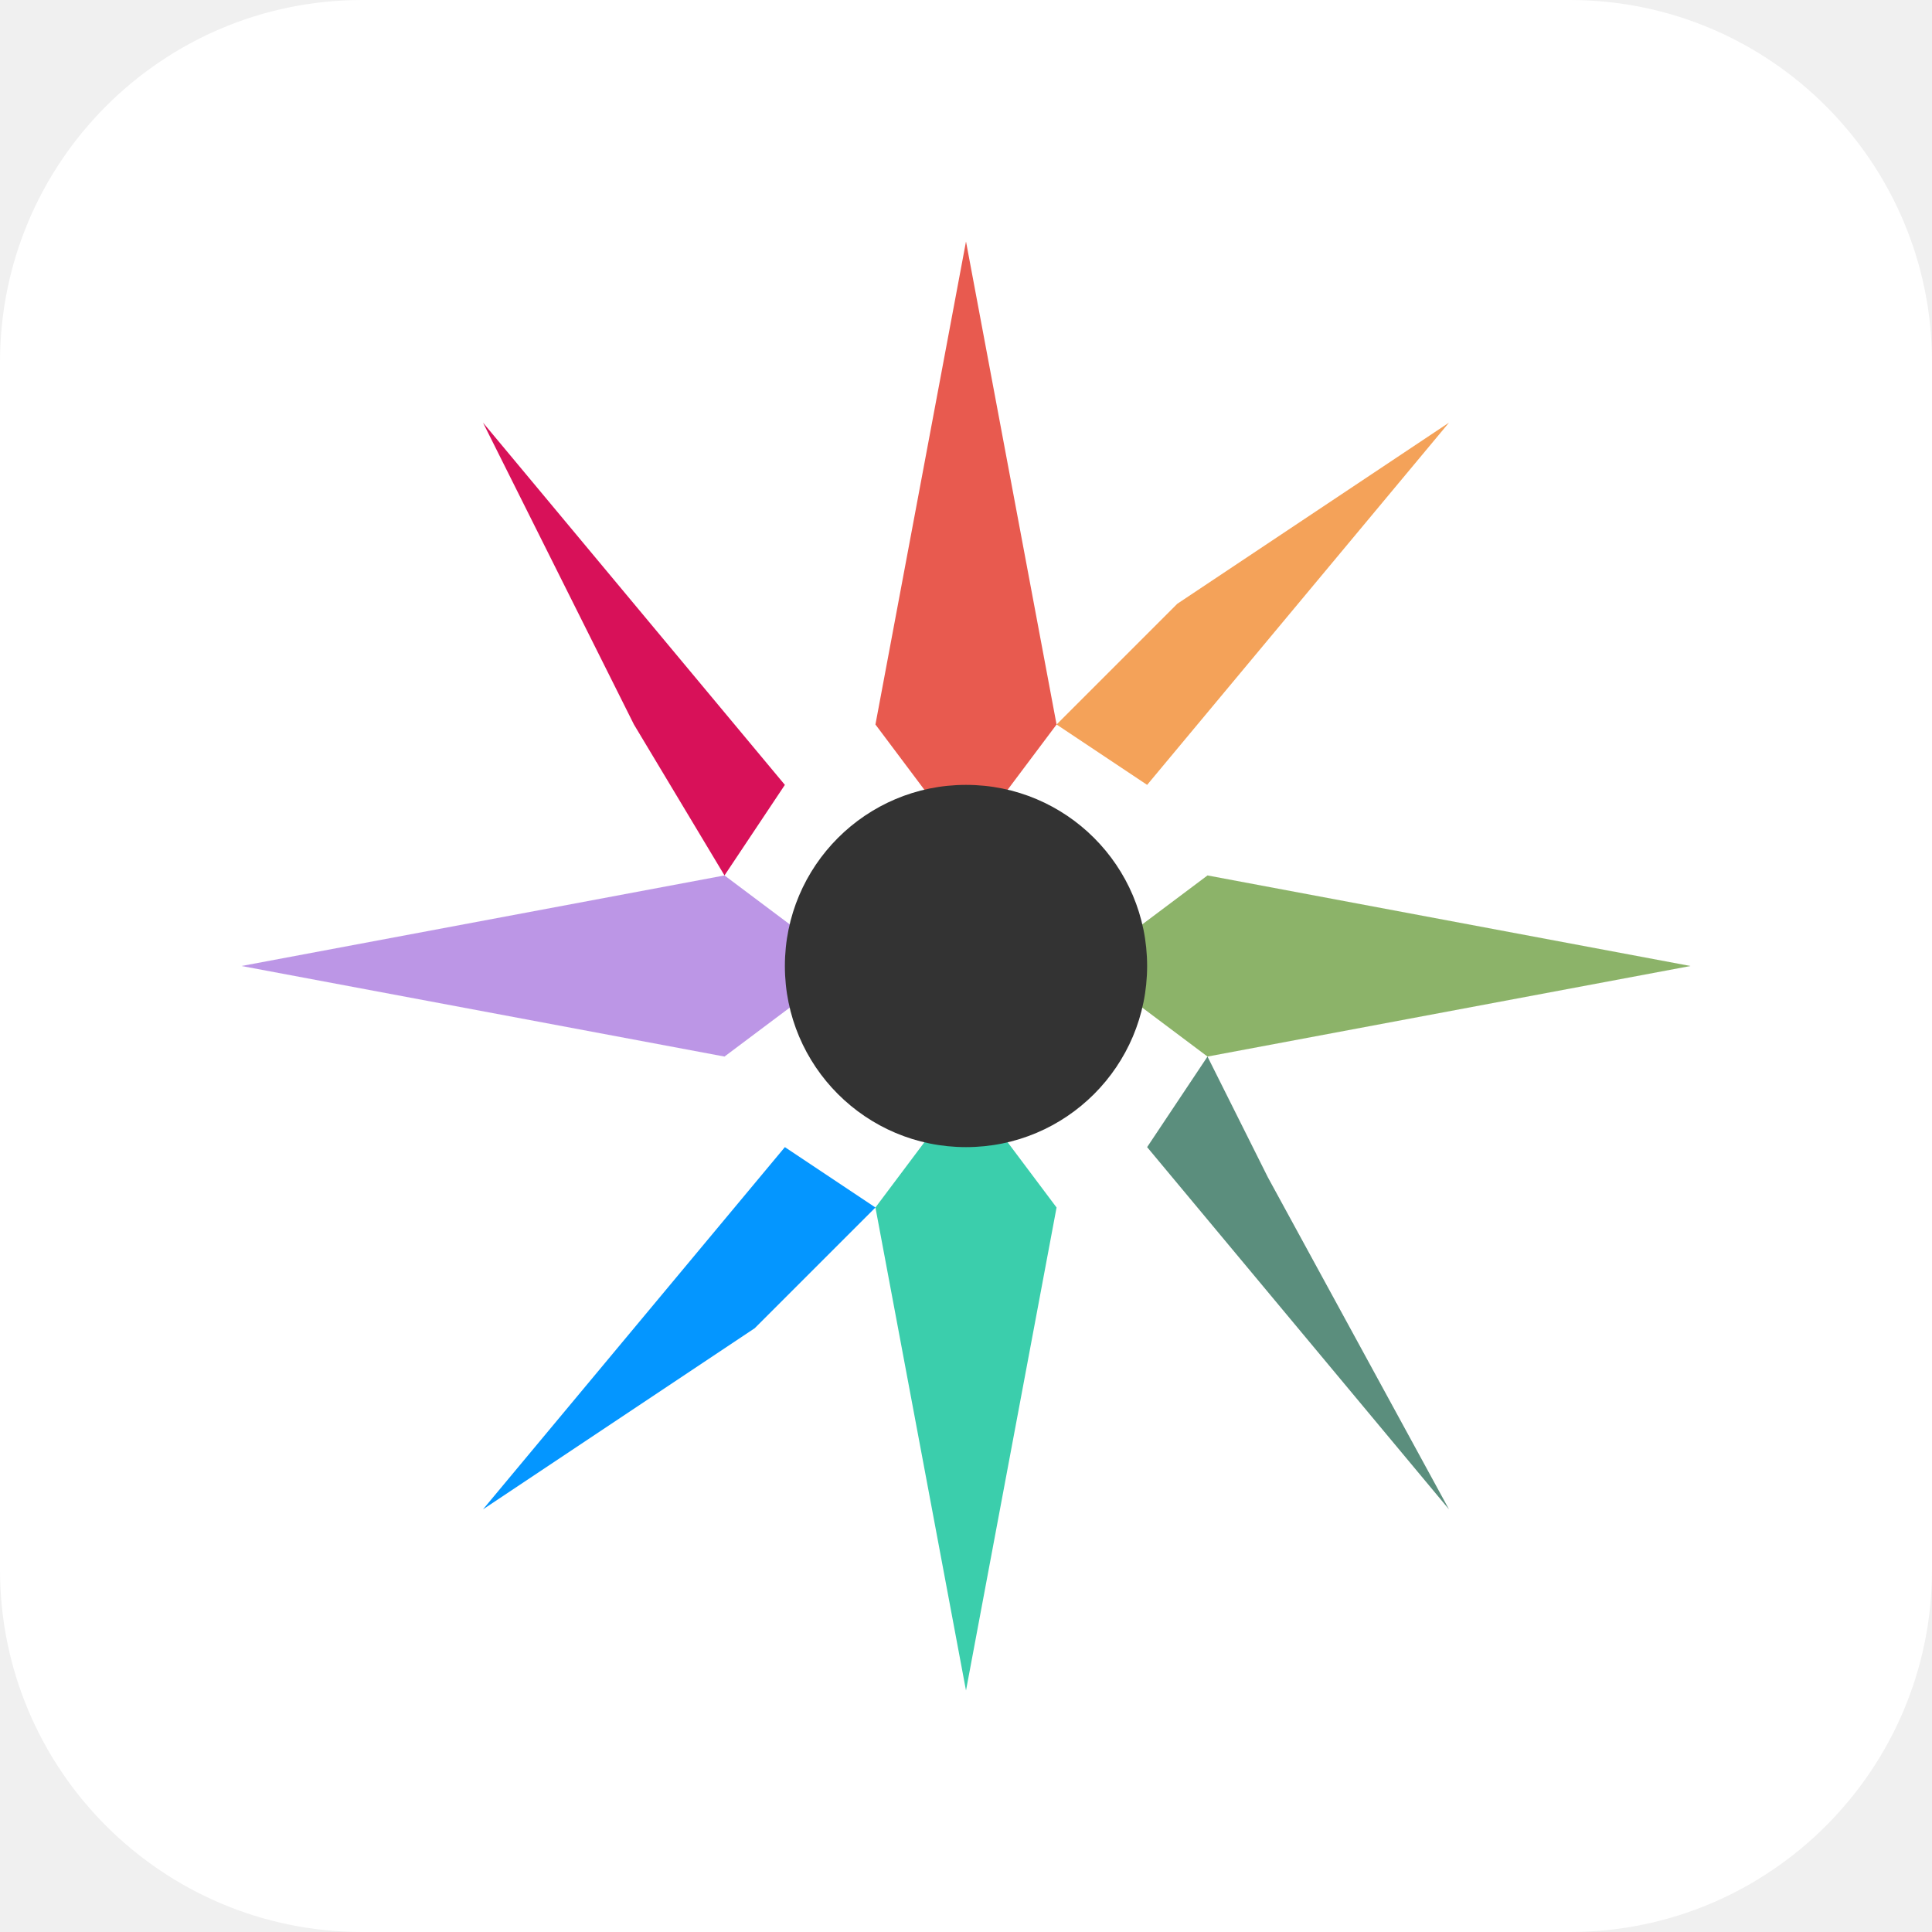
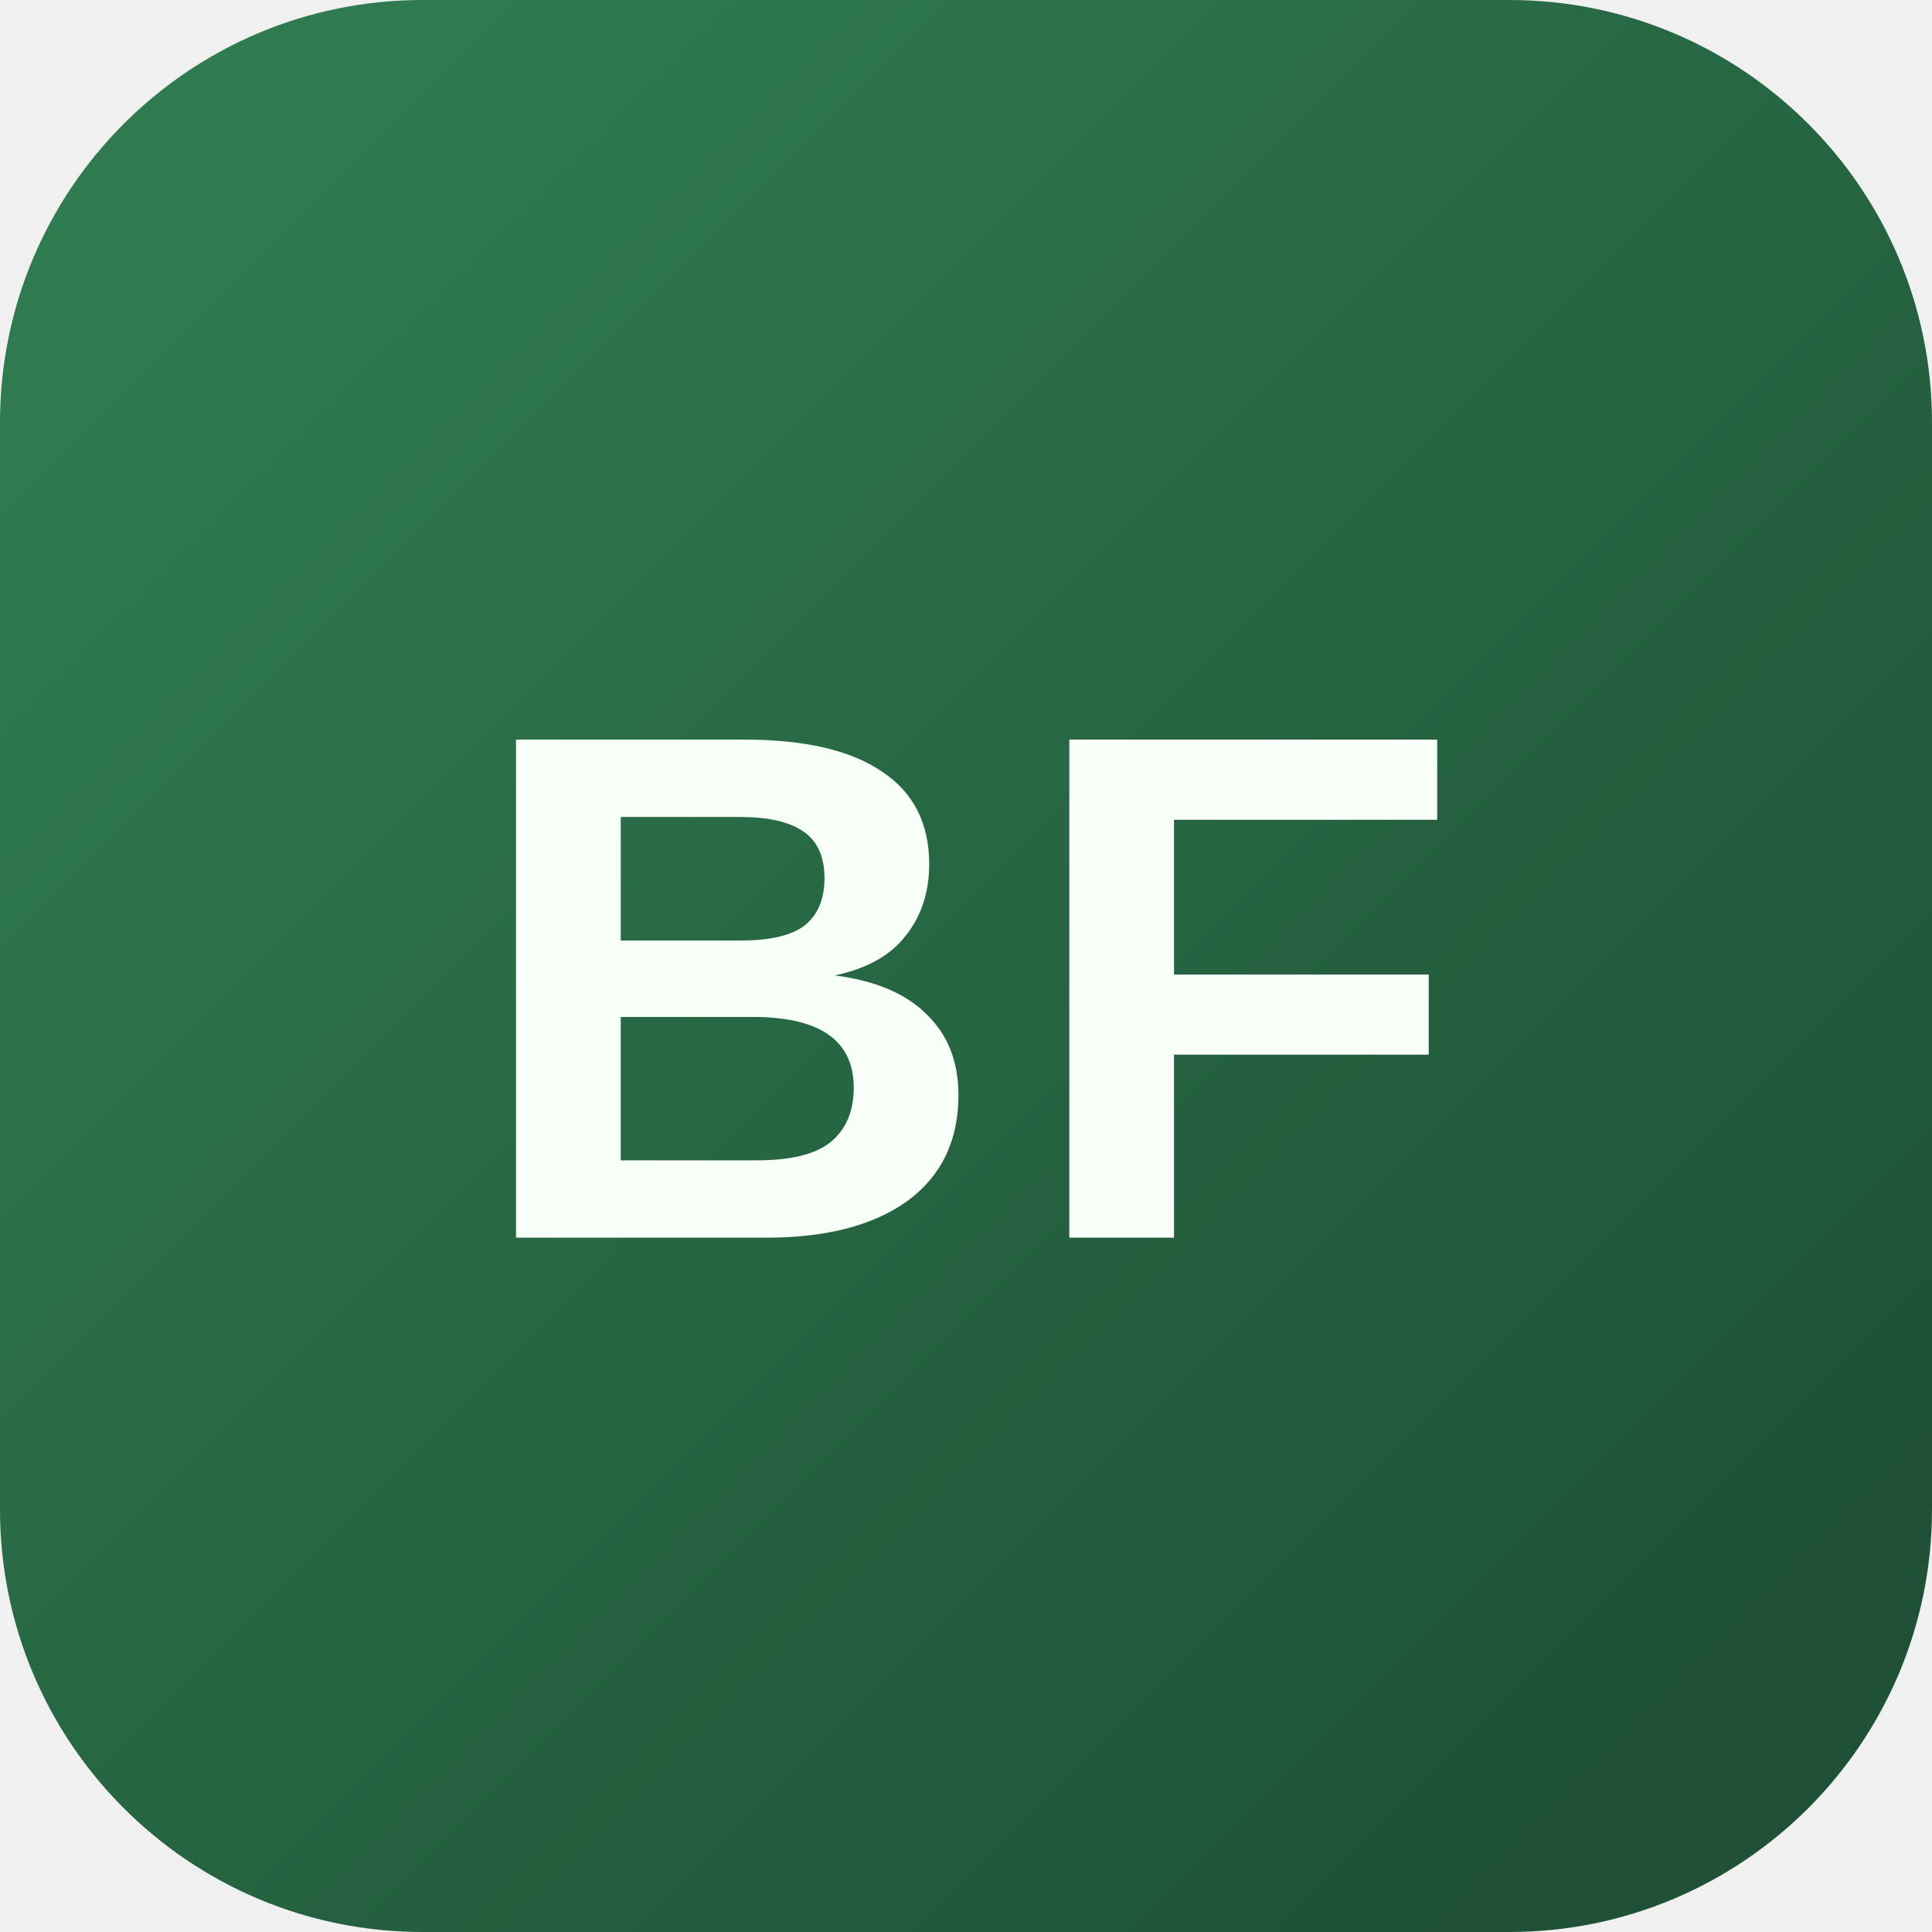
<svg xmlns="http://www.w3.org/2000/svg" viewBox="0 0 32 32" fill="none">
-   <rect width="32" height="32" rx="6" fill="#ffffff" />
-   <path d="M16 4 L17.5 12 L16 14 L14.5 12 Z" fill="#E85A4F" />
-   <path d="M24 7 L19 13 L17.5 12 L19.5 10 Z" fill="#F4A259" />
-   <path d="M28 16 L20 14.5 L18 16 L20 17.5 Z" fill="#8CB369" />
-   <path d="M24 25 L19 19 L20 17.5 L21 19.5 Z" fill="#5B8E7D" />
-   <path d="M16 28 L14.5 20 L16 18 L17.5 20 Z" fill="#3BCEAC" />
-   <path d="M8 25 L13 19 L14.5 20 L12.5 22 Z" fill="#0496FF" />
-   <path d="M4 16 L12 17.5 L14 16 L12 14.5 Z" fill="#BC96E6" />
-   <path d="M8 7 L13 13 L12 14.5 L10.5 12 Z" fill="#D81159" />
-   <circle cx="16" cy="16" r="3" fill="#333333" />
+   <defs>
+     <linearGradient id="bfSumaMark" x1="4" y1="4" x2="28" y2="28" gradientUnits="userSpaceOnUse">
+       <stop stop-color="#2F7A4F" />
+       <stop offset="1" stop-color="#1E5136" />
+     </linearGradient>
+   </defs>
+   <rect width="32" height="32" rx="7" fill="url(#bfSumaMark)" />
+   <text x="16" y="20.5" fill="#F7FFF8" font-family="Ubuntu, Arial, sans-serif" font-size="12" font-weight="700" letter-spacing="0.5" text-anchor="middle">
+     BF
+   </text>
</svg>
